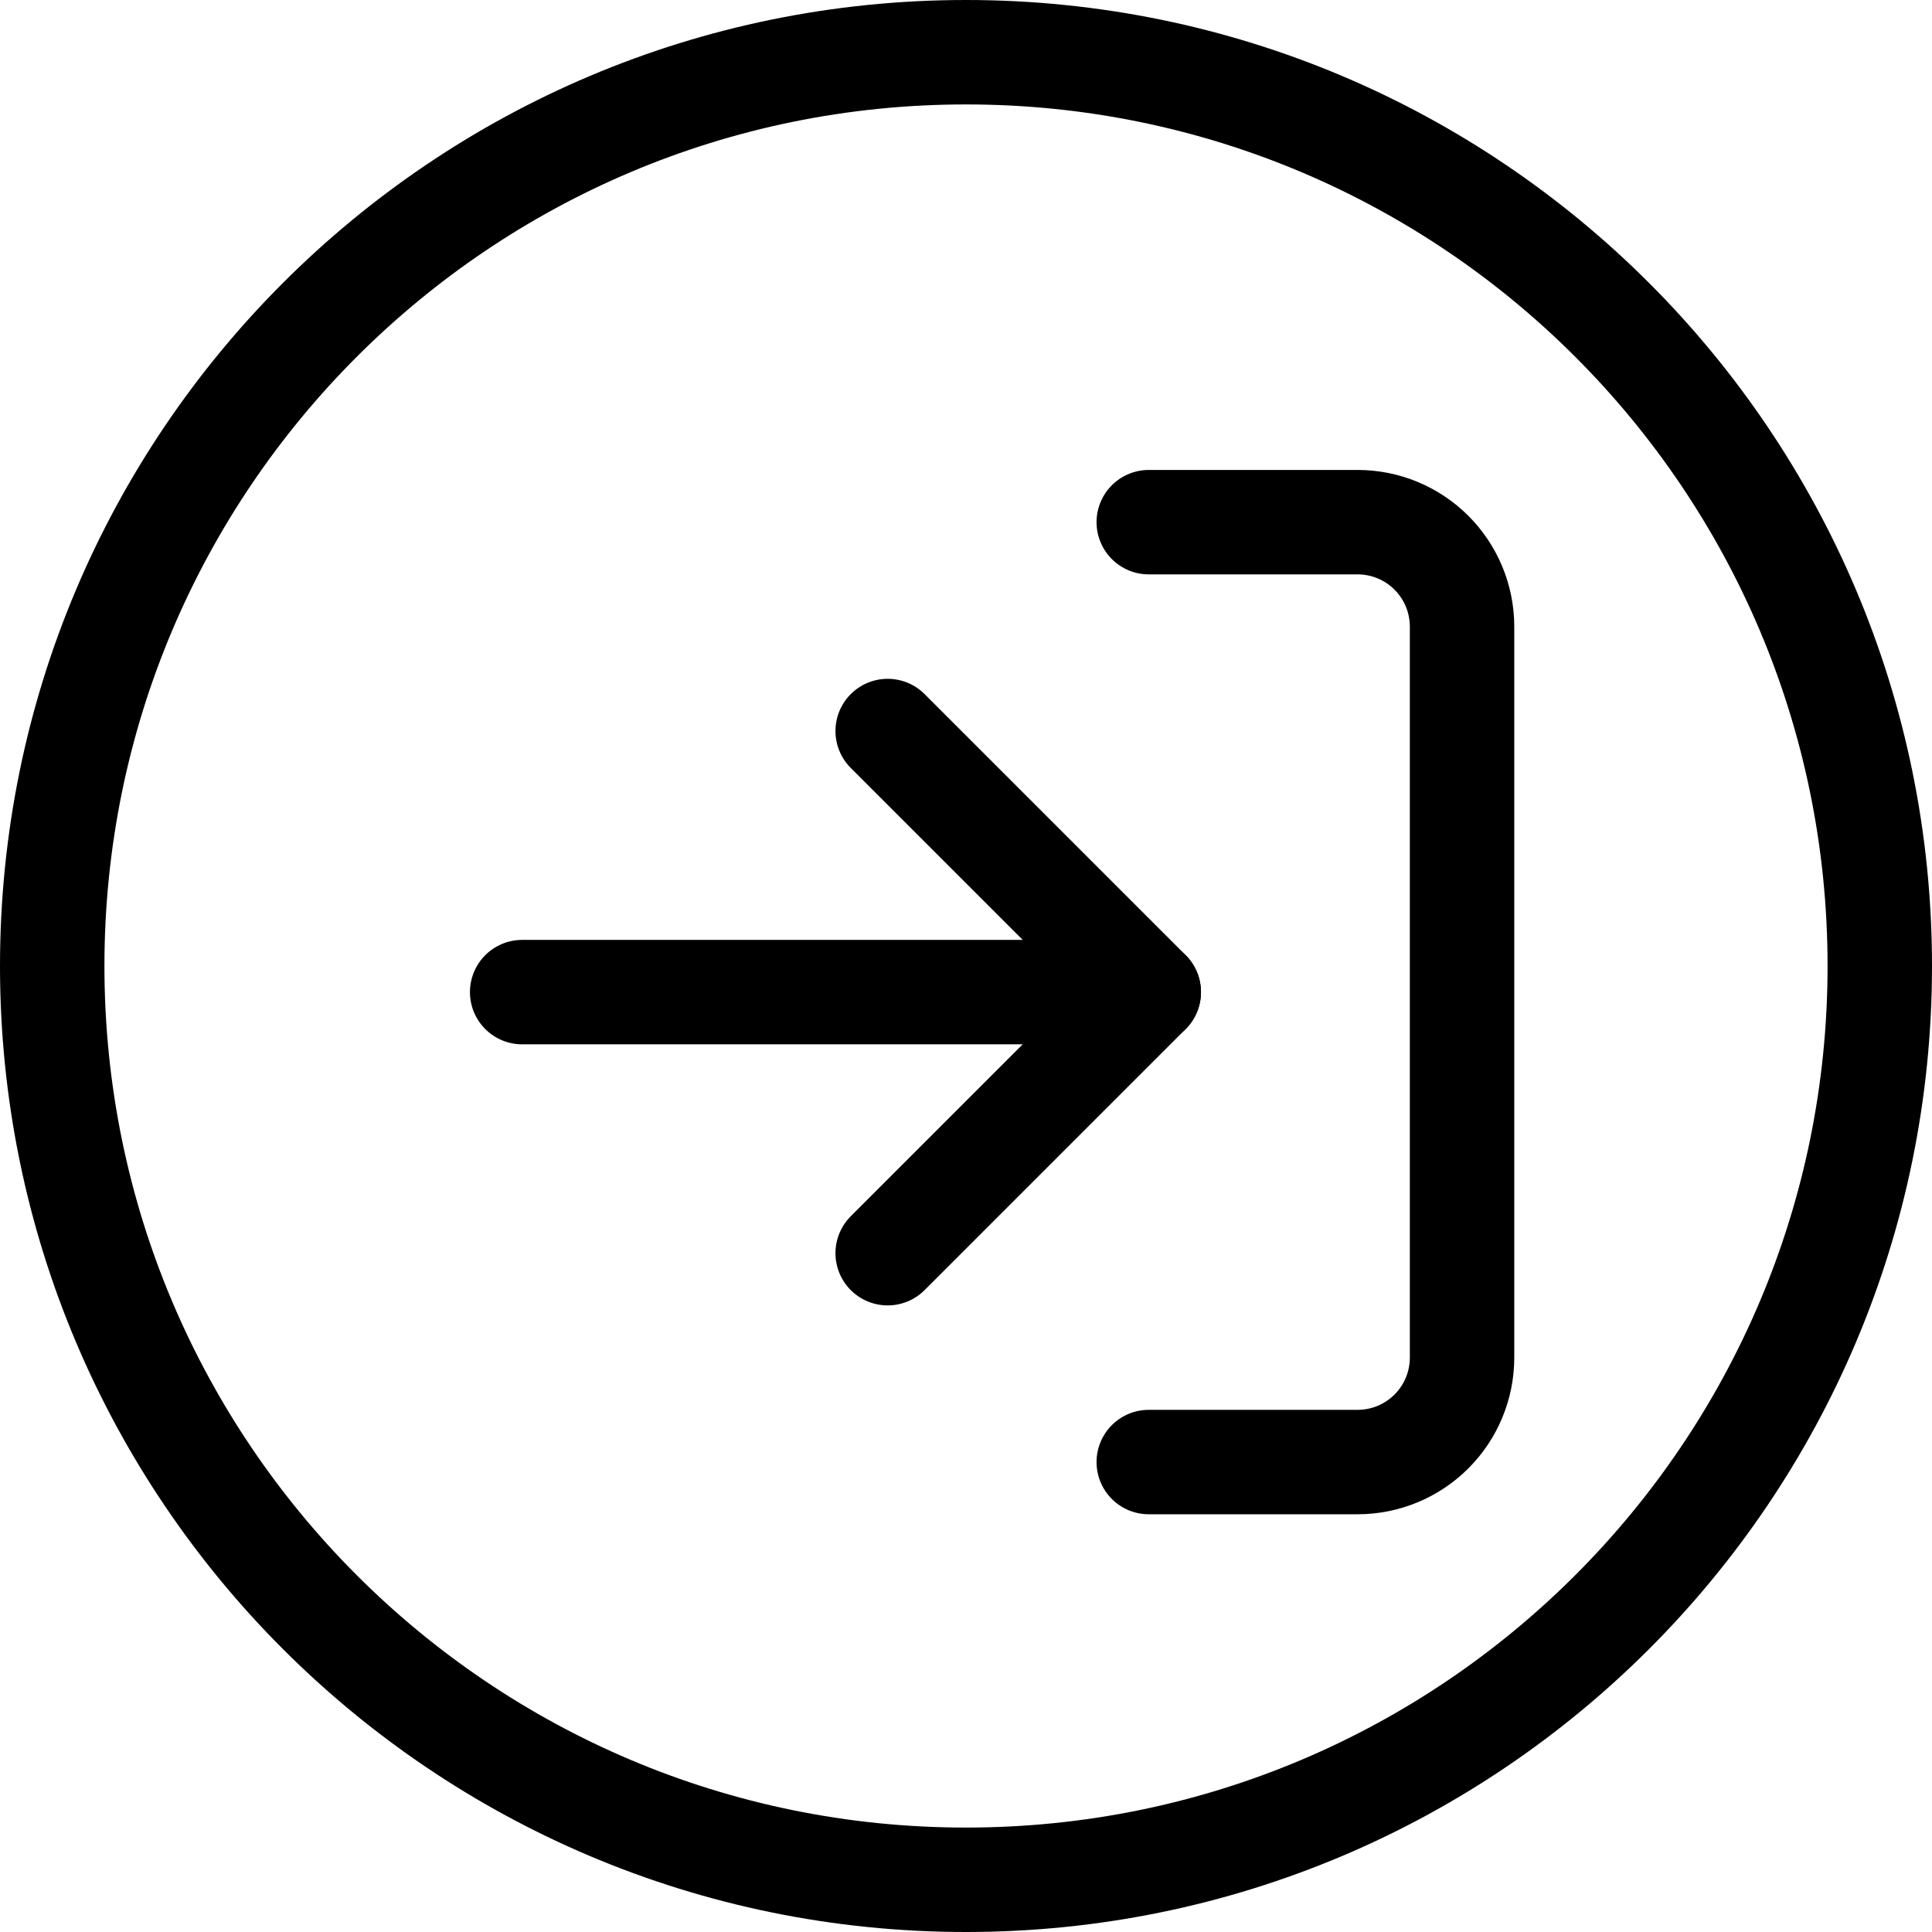
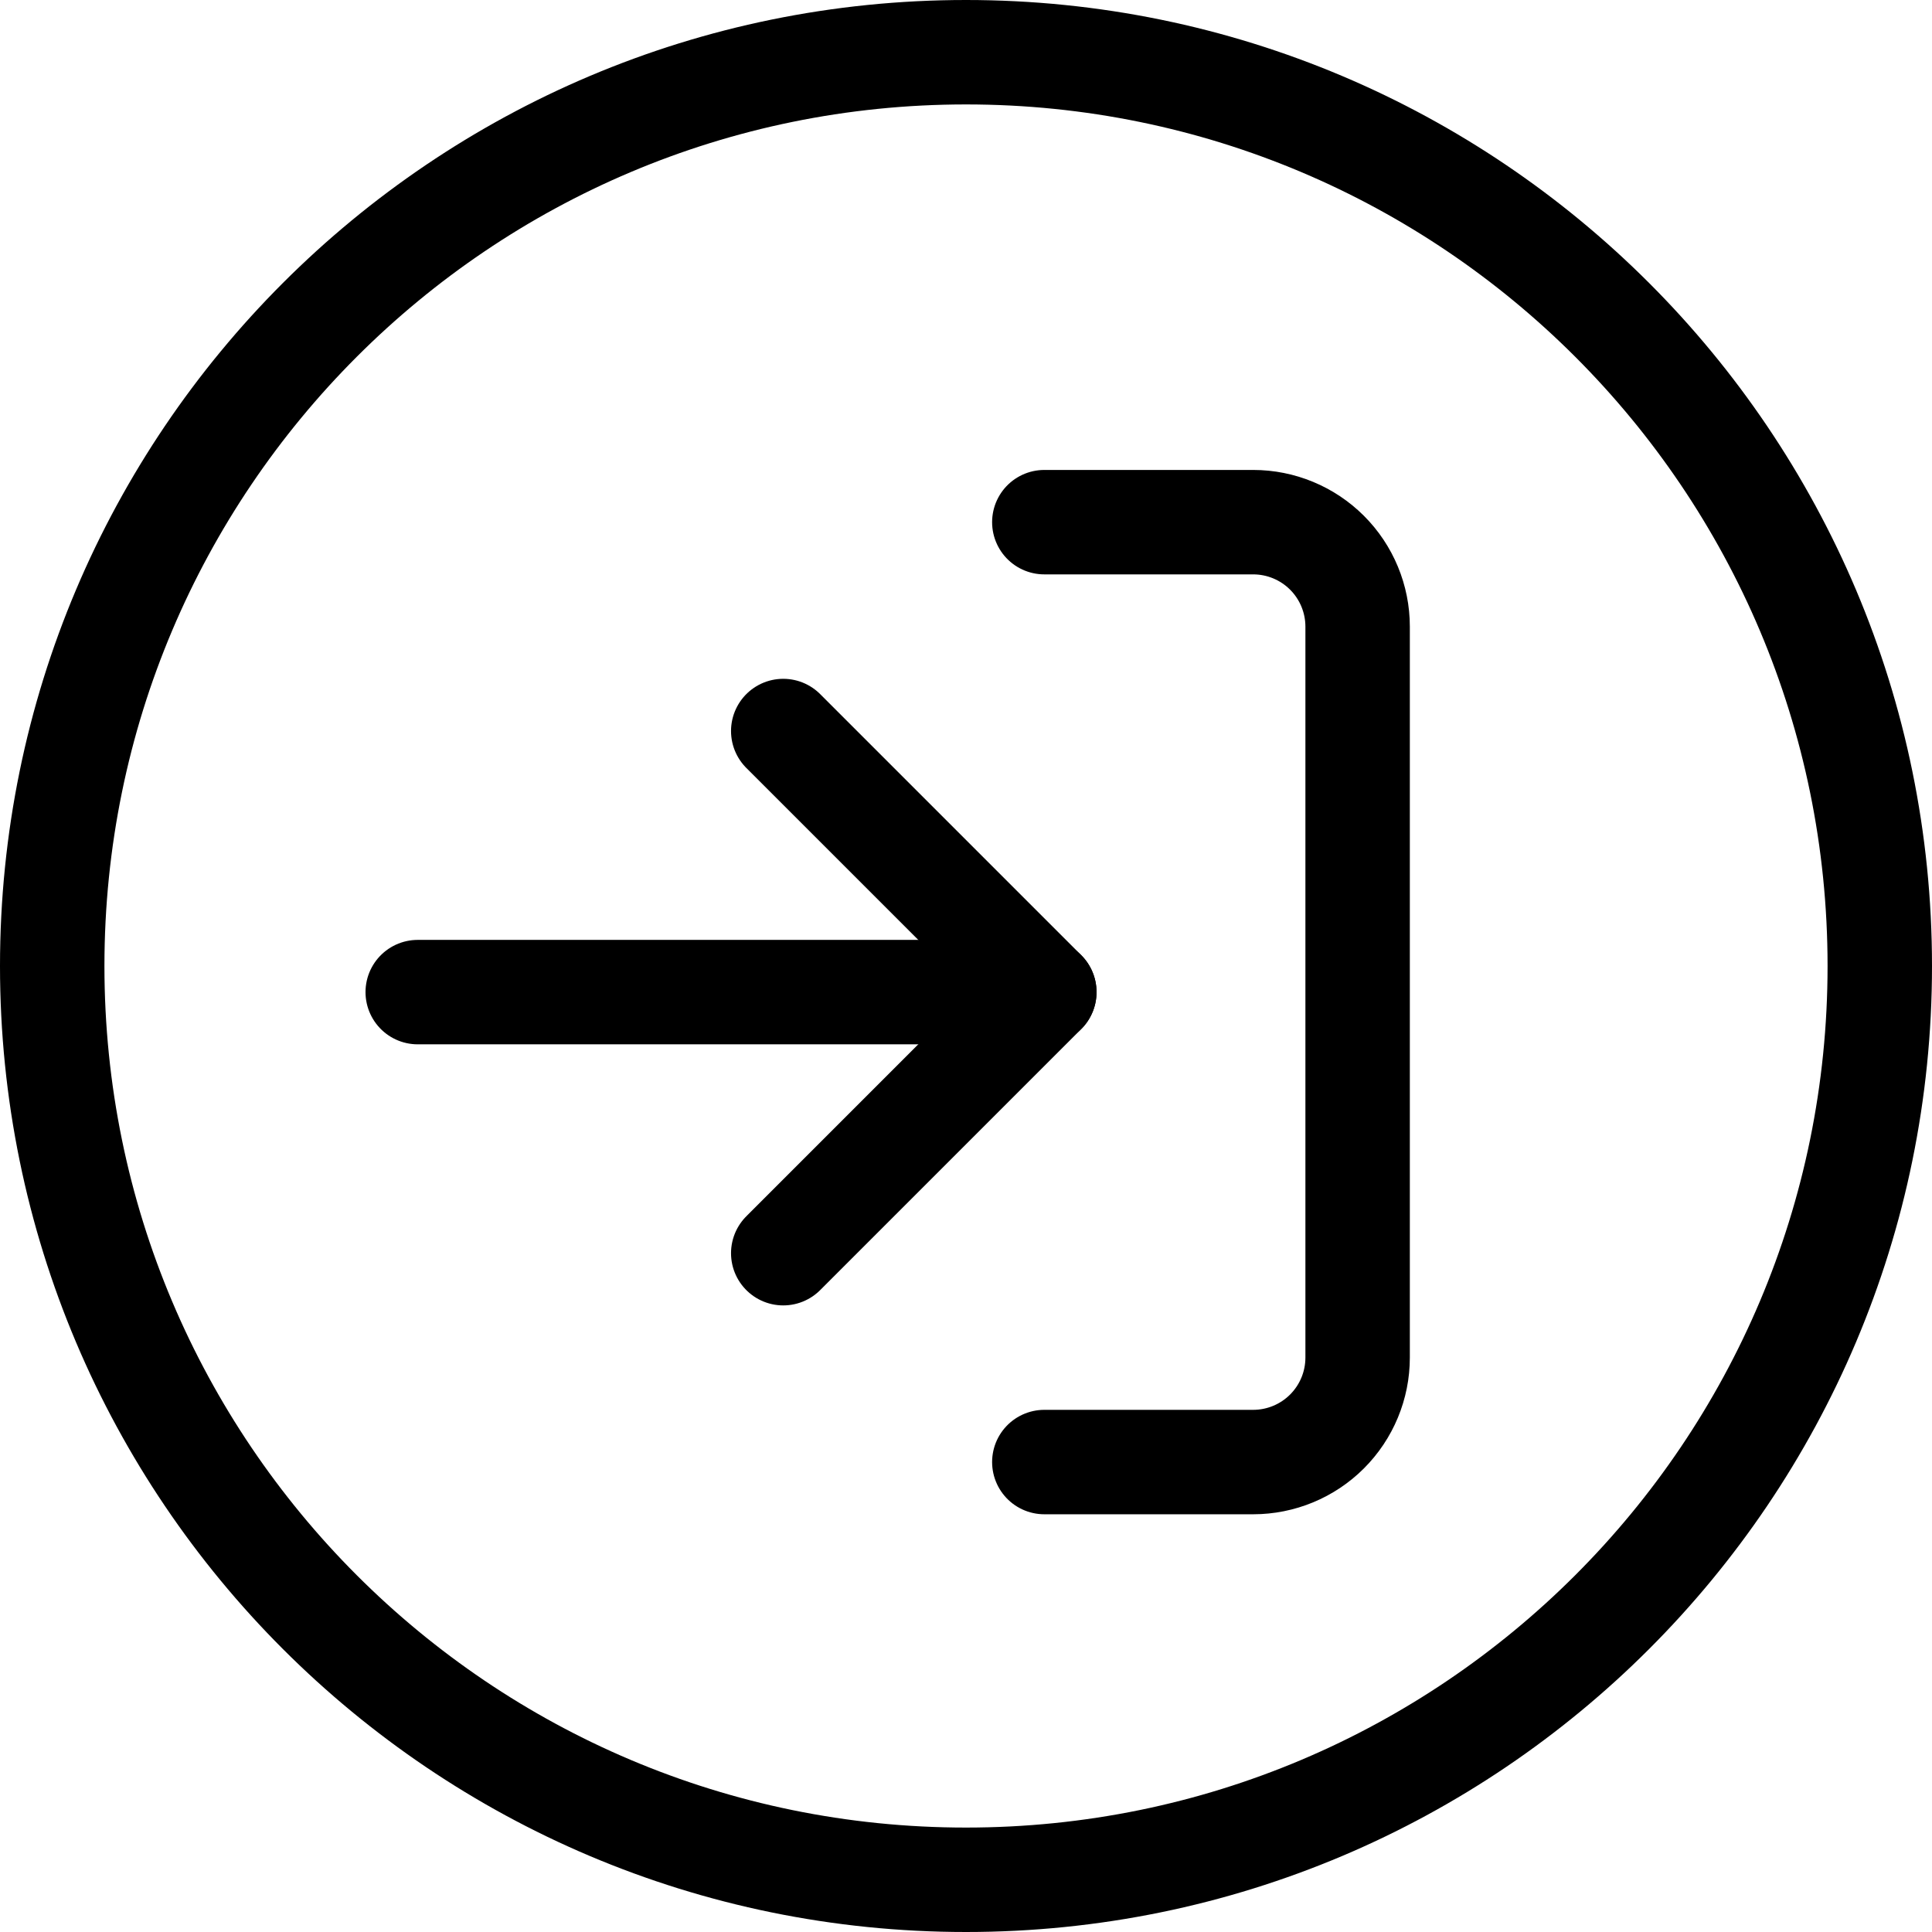
<svg xmlns="http://www.w3.org/2000/svg" width="37" height="37" viewBox="0 0 37 37" fill="none">
-   <path d="M22 10H26C26.53 10 27.039 10.211 27.414 10.586C27.789 10.961 28 11.47 28 12V26C28 26.53 27.789 27.039 27.414 27.414C27.039 27.789 26.53 28 26 28H22" stroke="black" stroke-width="2" stroke-linecap="round" stroke-linejoin="round" />
-   <path d="M17 24L22 19L17 14" stroke="black" stroke-width="2" stroke-linecap="round" stroke-linejoin="round" />
-   <path d="M22 19H10" stroke="black" stroke-width="2" stroke-linecap="round" stroke-linejoin="round" />
+   <path d="M20 10H24C24.53 10 25.039 10.211 25.414 10.586C25.789 10.961 26 11.47 26 12V26C26 26.53 25.789 27.039 25.414 27.414C25.039 27.789 24.53 28 24 28H20" stroke="black" stroke-width="2" stroke-linecap="round" stroke-linejoin="round" />
+   <path d="M15 24L20 19L15 14" stroke="black" stroke-width="2" stroke-linecap="round" stroke-linejoin="round" />
+   <path d="M20 19H8" stroke="black" stroke-width="2" stroke-linecap="round" stroke-linejoin="round" />
  <circle cx="18.5" cy="18.5" r="17.5" stroke="black" stroke-width="2" />
</svg>
